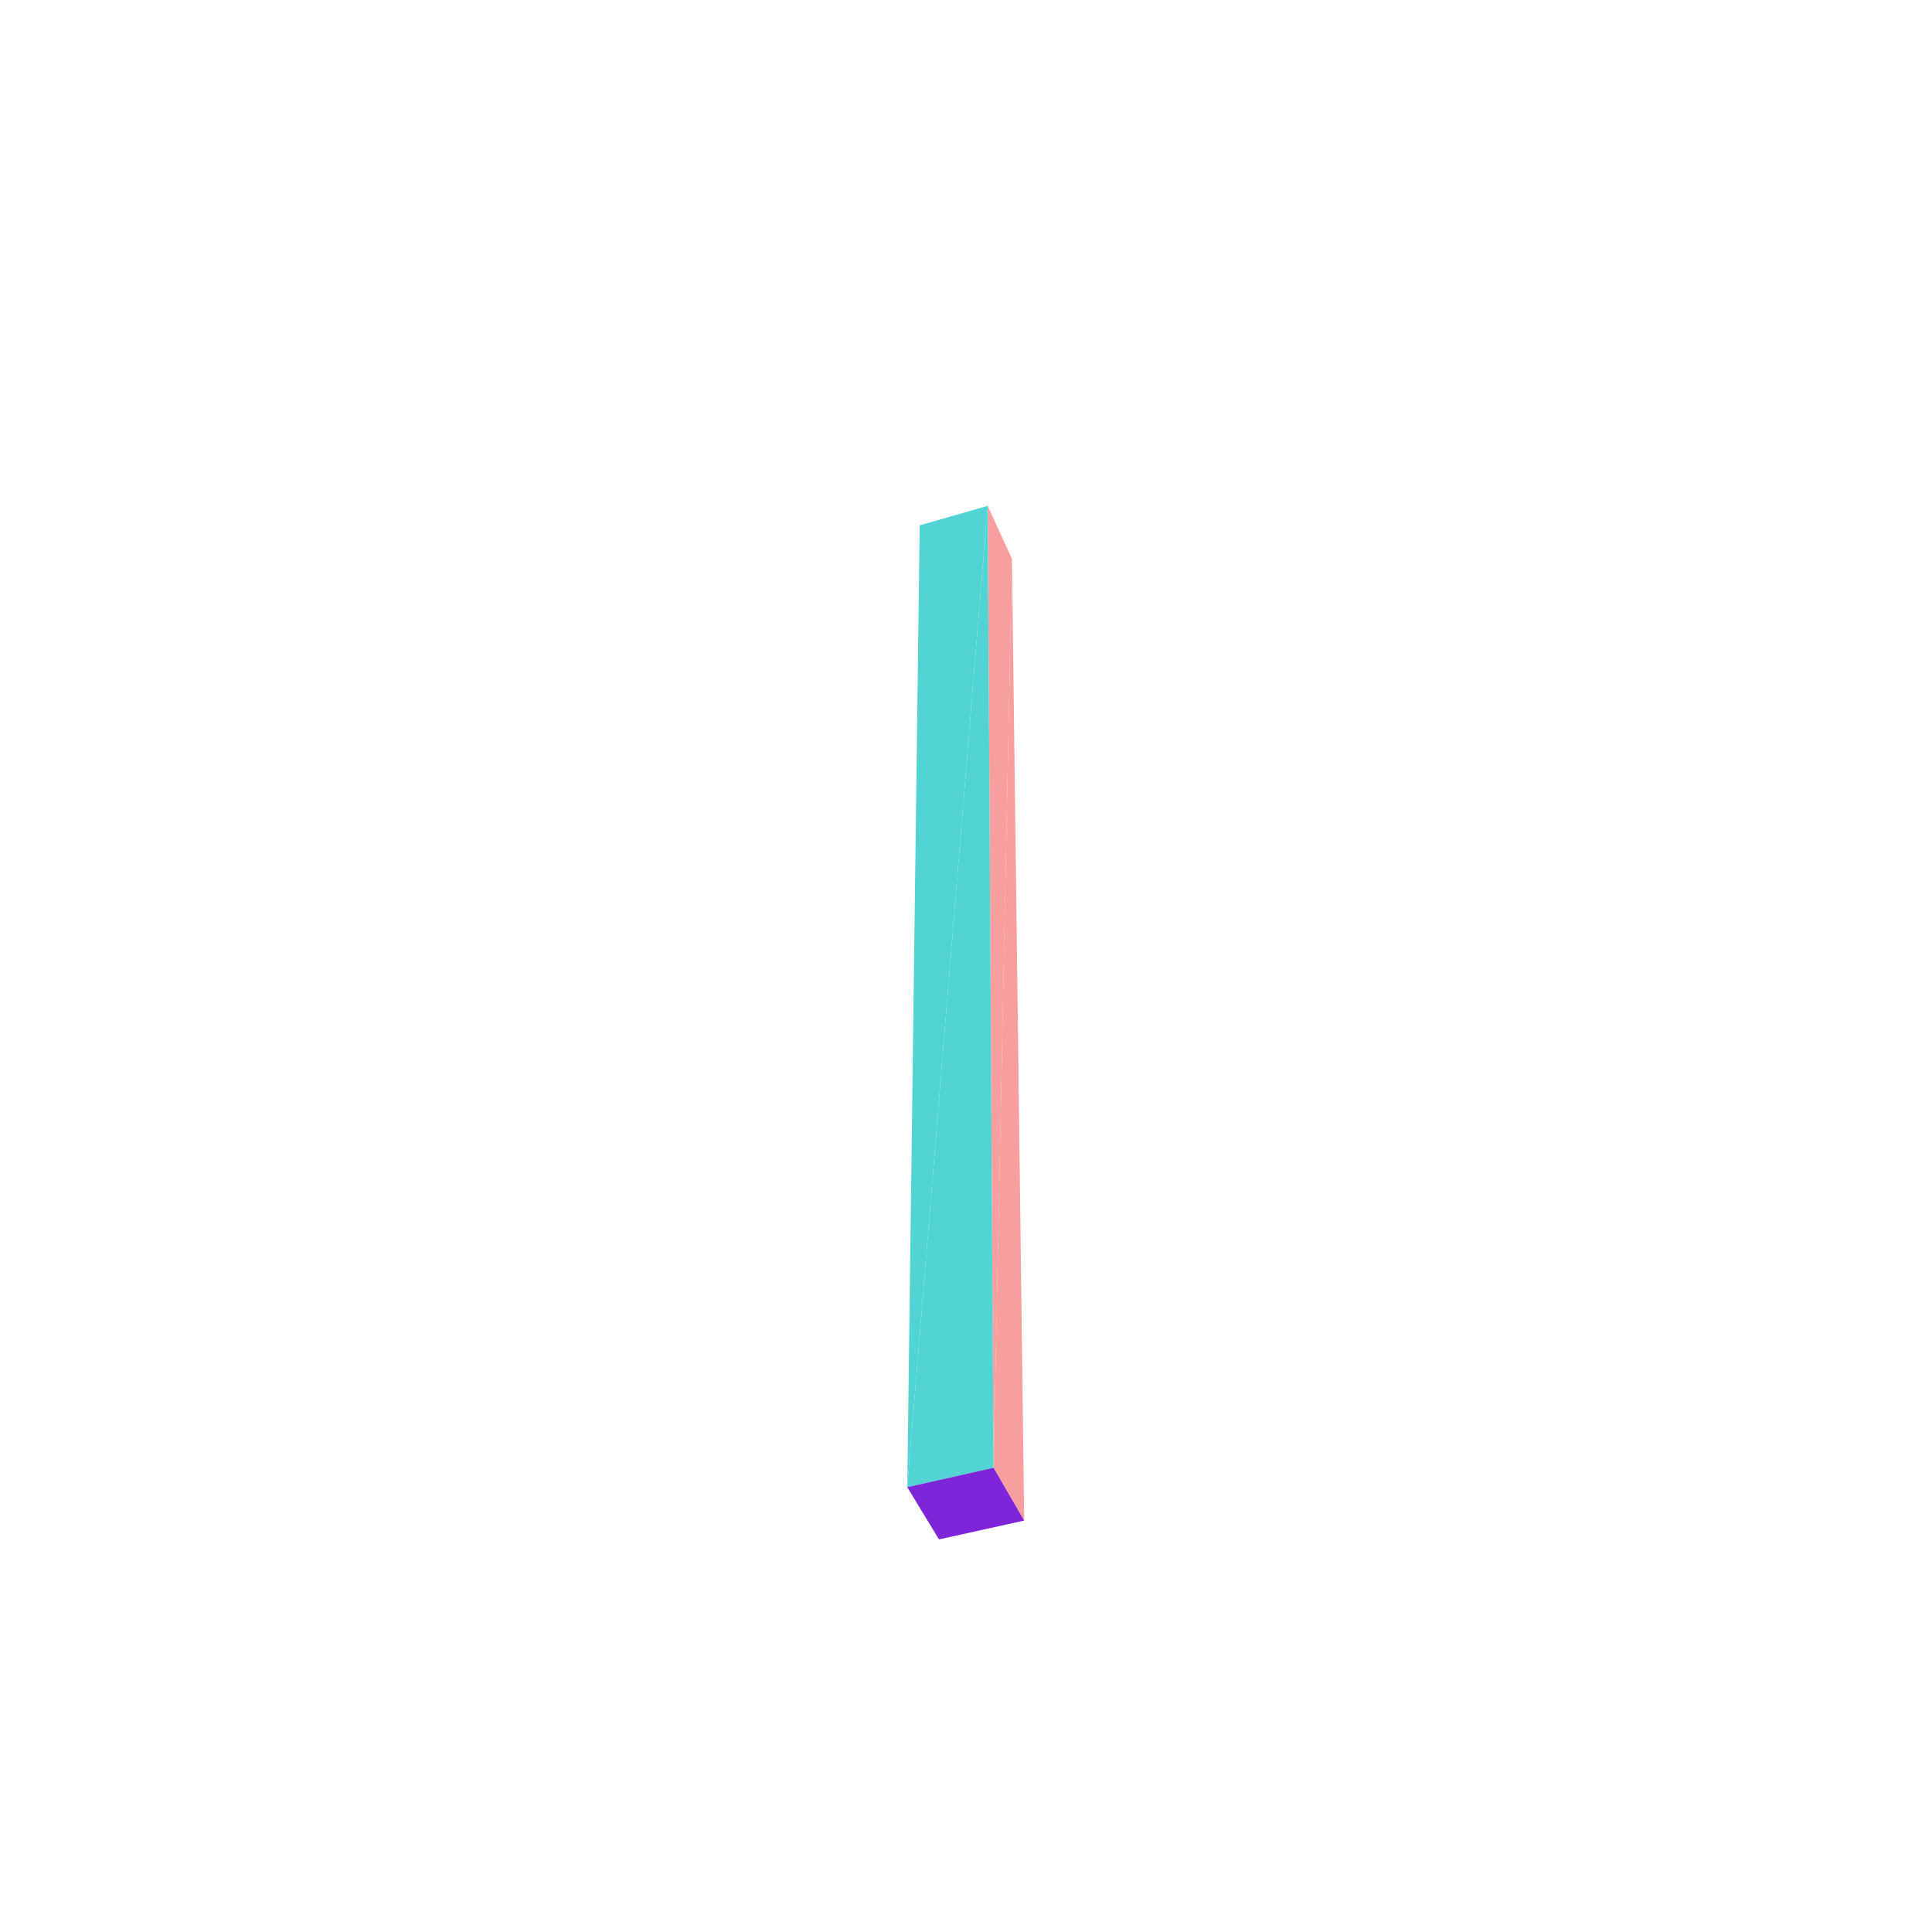
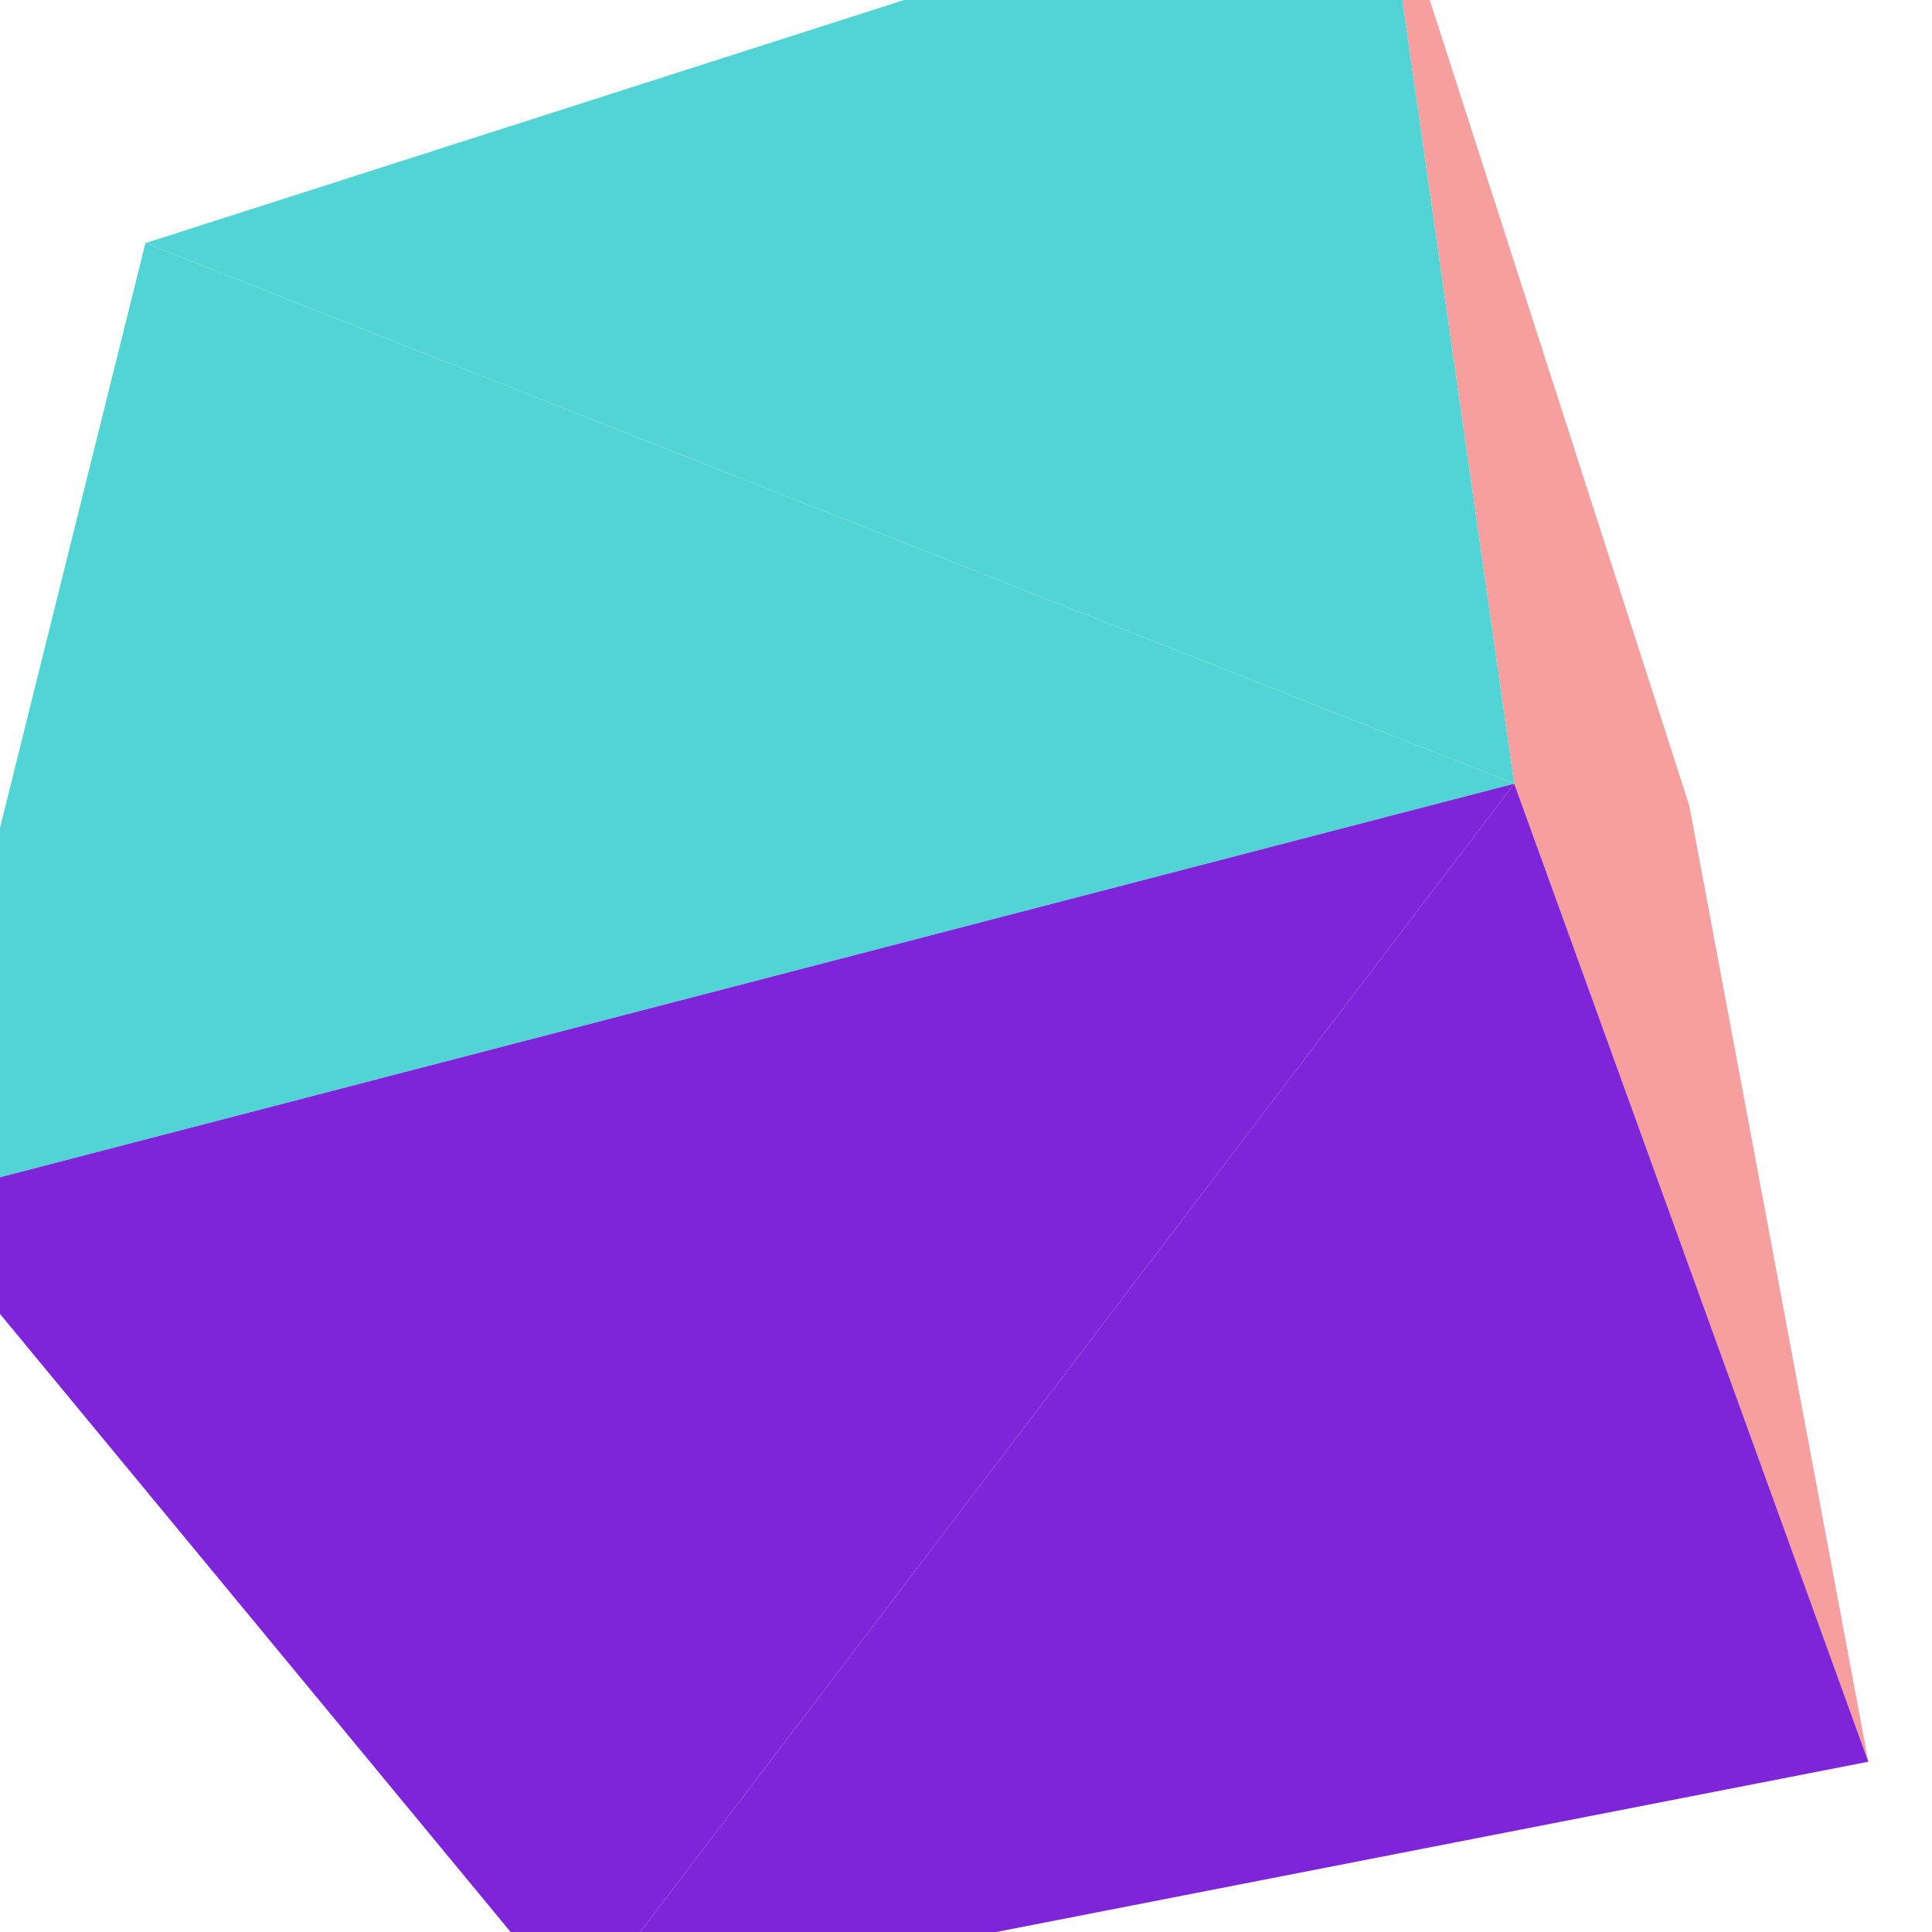
<svg xmlns="http://www.w3.org/2000/svg" viewBox="-250 -250 500 500" width="500" height="500">
-   <path d="M7.128,129.857L11.895,-105.343L5.613,-119.087z" style="fill:rgb(247,158,158)" />
-   <path d="M-15.203,134.879L5.613,-119.087L-11.985,-114.046z" style="fill:rgb(83,212,212)" />
-   <path d="M11.895,-105.343L7.128,129.857L15.058,143.524z" style="fill:rgb(247,158,158)" />
-   <path d="M5.613,-119.087L-15.203,134.879L7.128,129.857z" style="fill:rgb(83,212,212)" />
-   <path d="M7.128,129.857L-6.984,148.397L15.058,143.524zM-6.984,148.397L7.128,129.857L-15.203,134.879z" style="fill:rgb(127,37,217)" />
+   <path d="M141.88,-47.184L187.199,-41.446L107.288,-289.518zM187.199,-41.446L141.88,-47.184L233.523,205.936z" style="fill:rgb(247,158,158)" />
+   <path d="M-212.373,-187.085L141.88,-47.184L107.288,-289.518z" style="fill:rgb(83,212,212)" />
+   <path d="M141.88,-47.184L-100.398,271.128L233.523,205.936z" style="fill:rgb(127,37,217)" />
+   <path d="M141.88,-47.184L-212.373,-187.085L-274.048,60.932z" style="fill:rgb(83,212,212)" />
+   <path d="M-100.398,271.128L141.88,-47.184L-274.048,60.932z" style="fill:rgb(127,37,217)" />
</svg>
